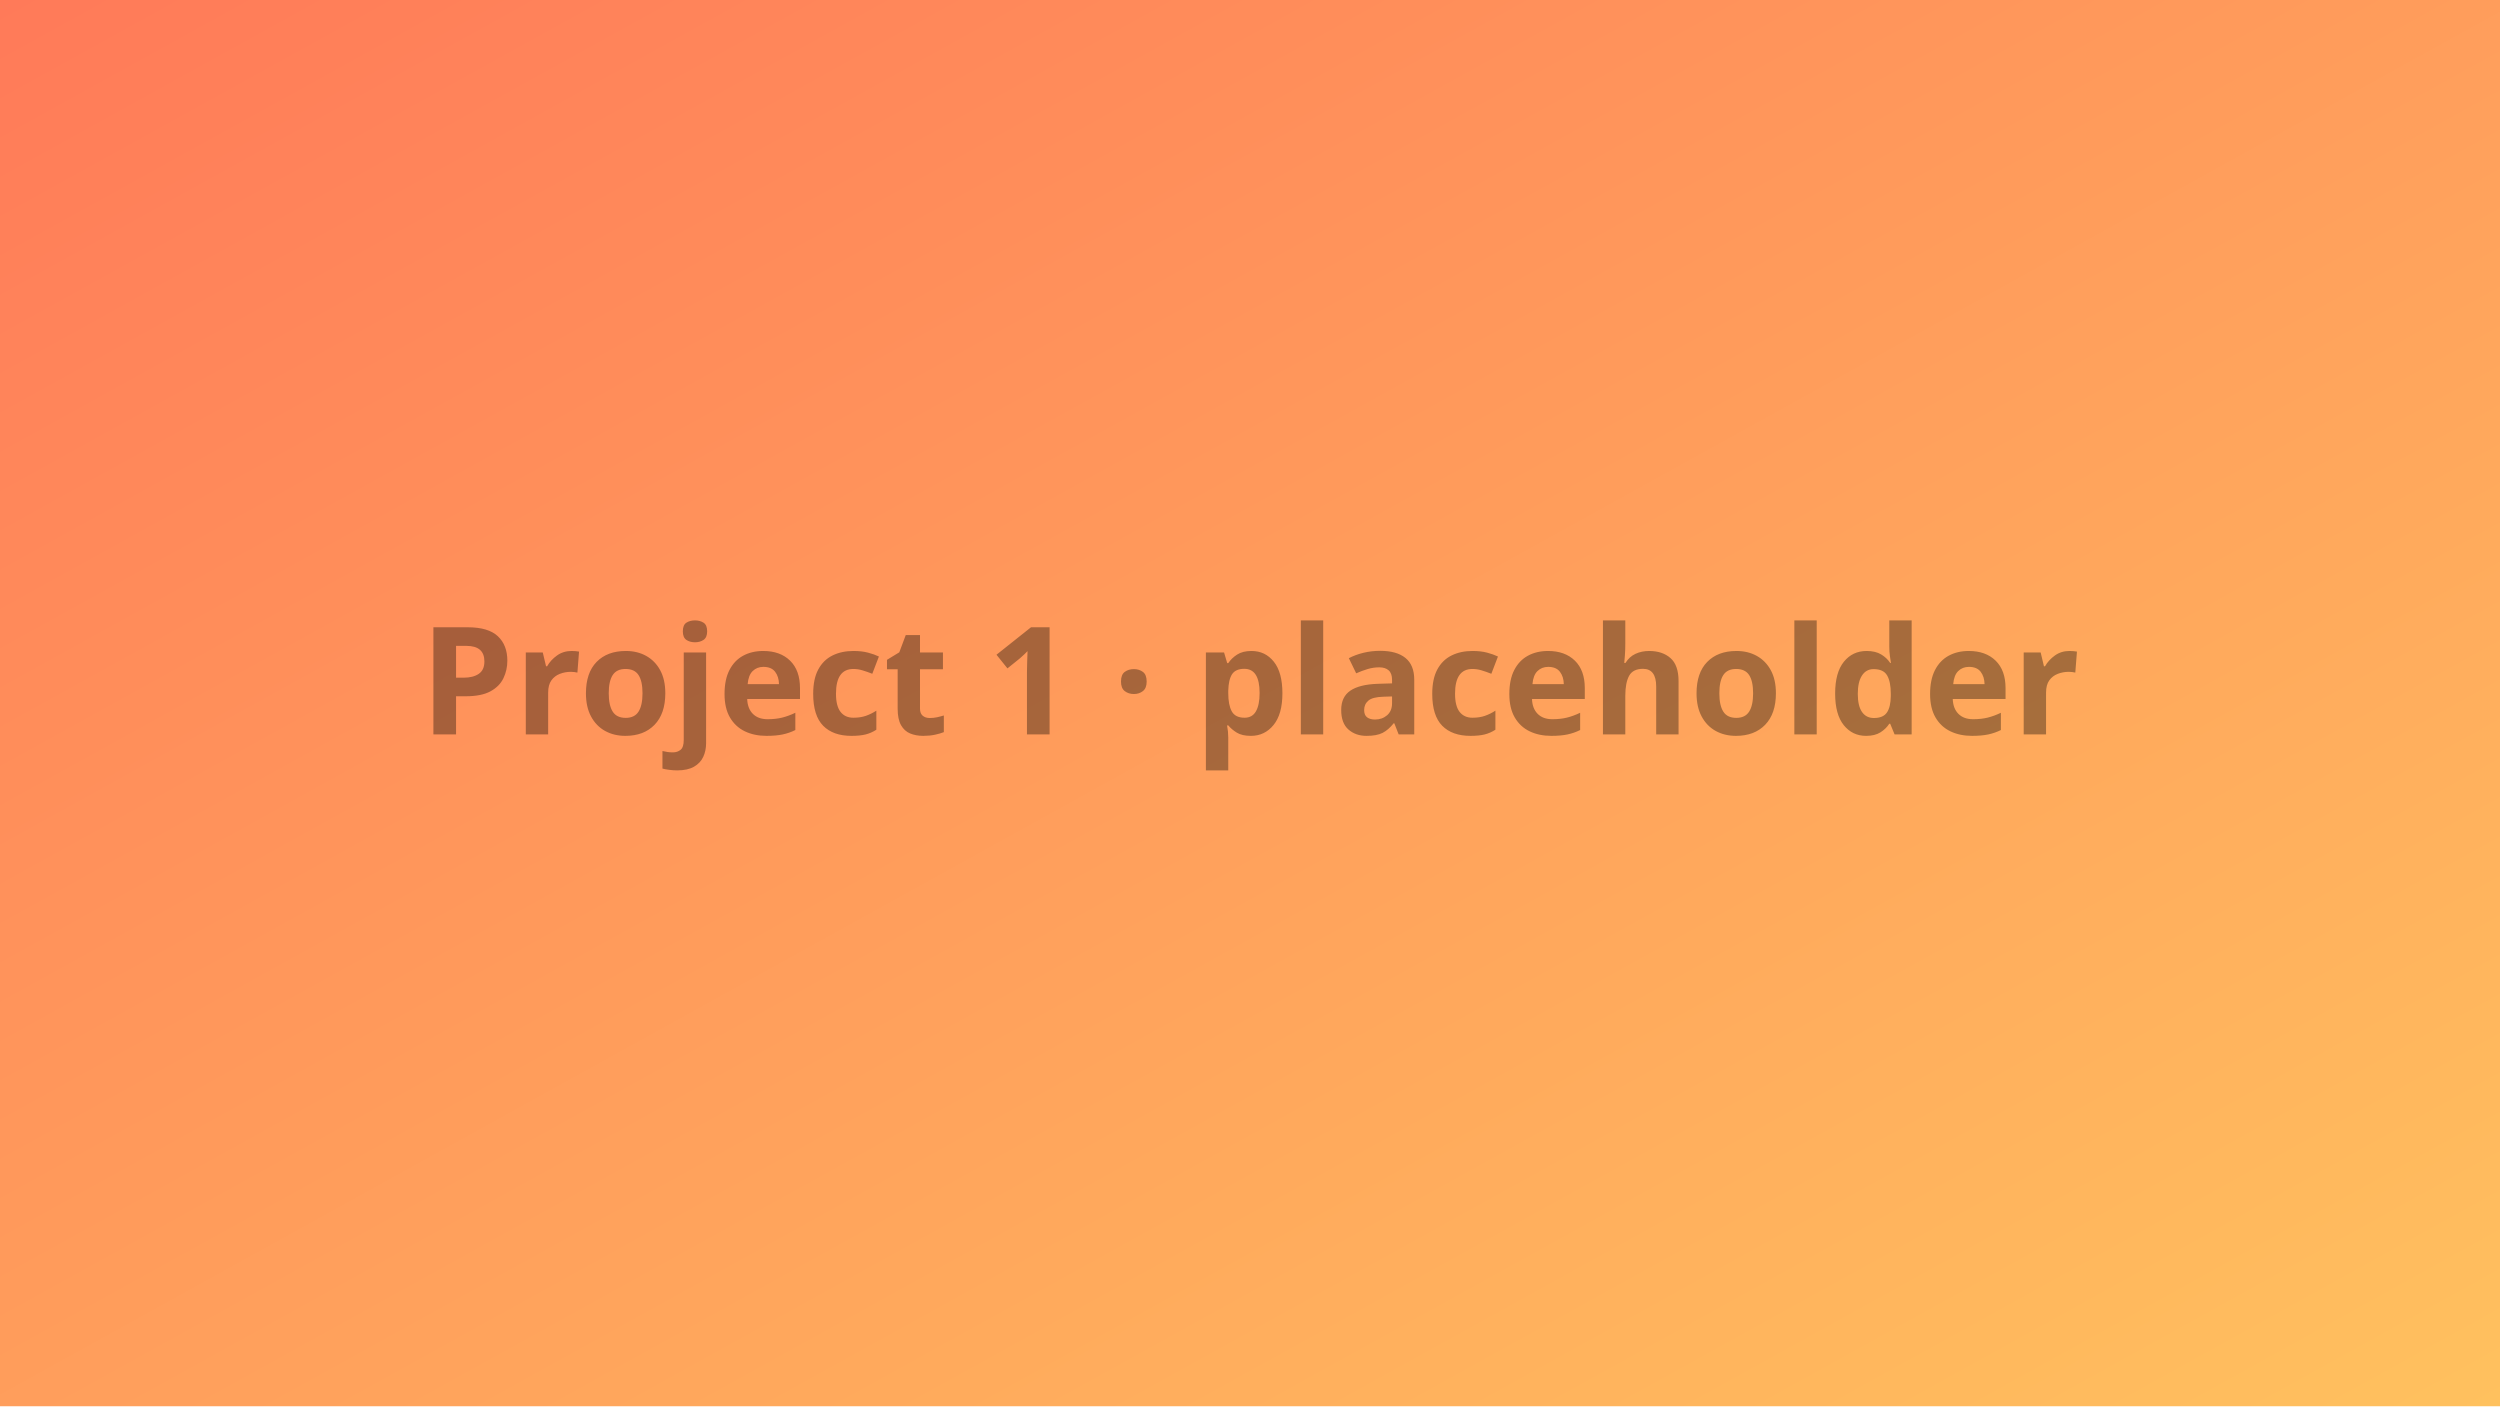
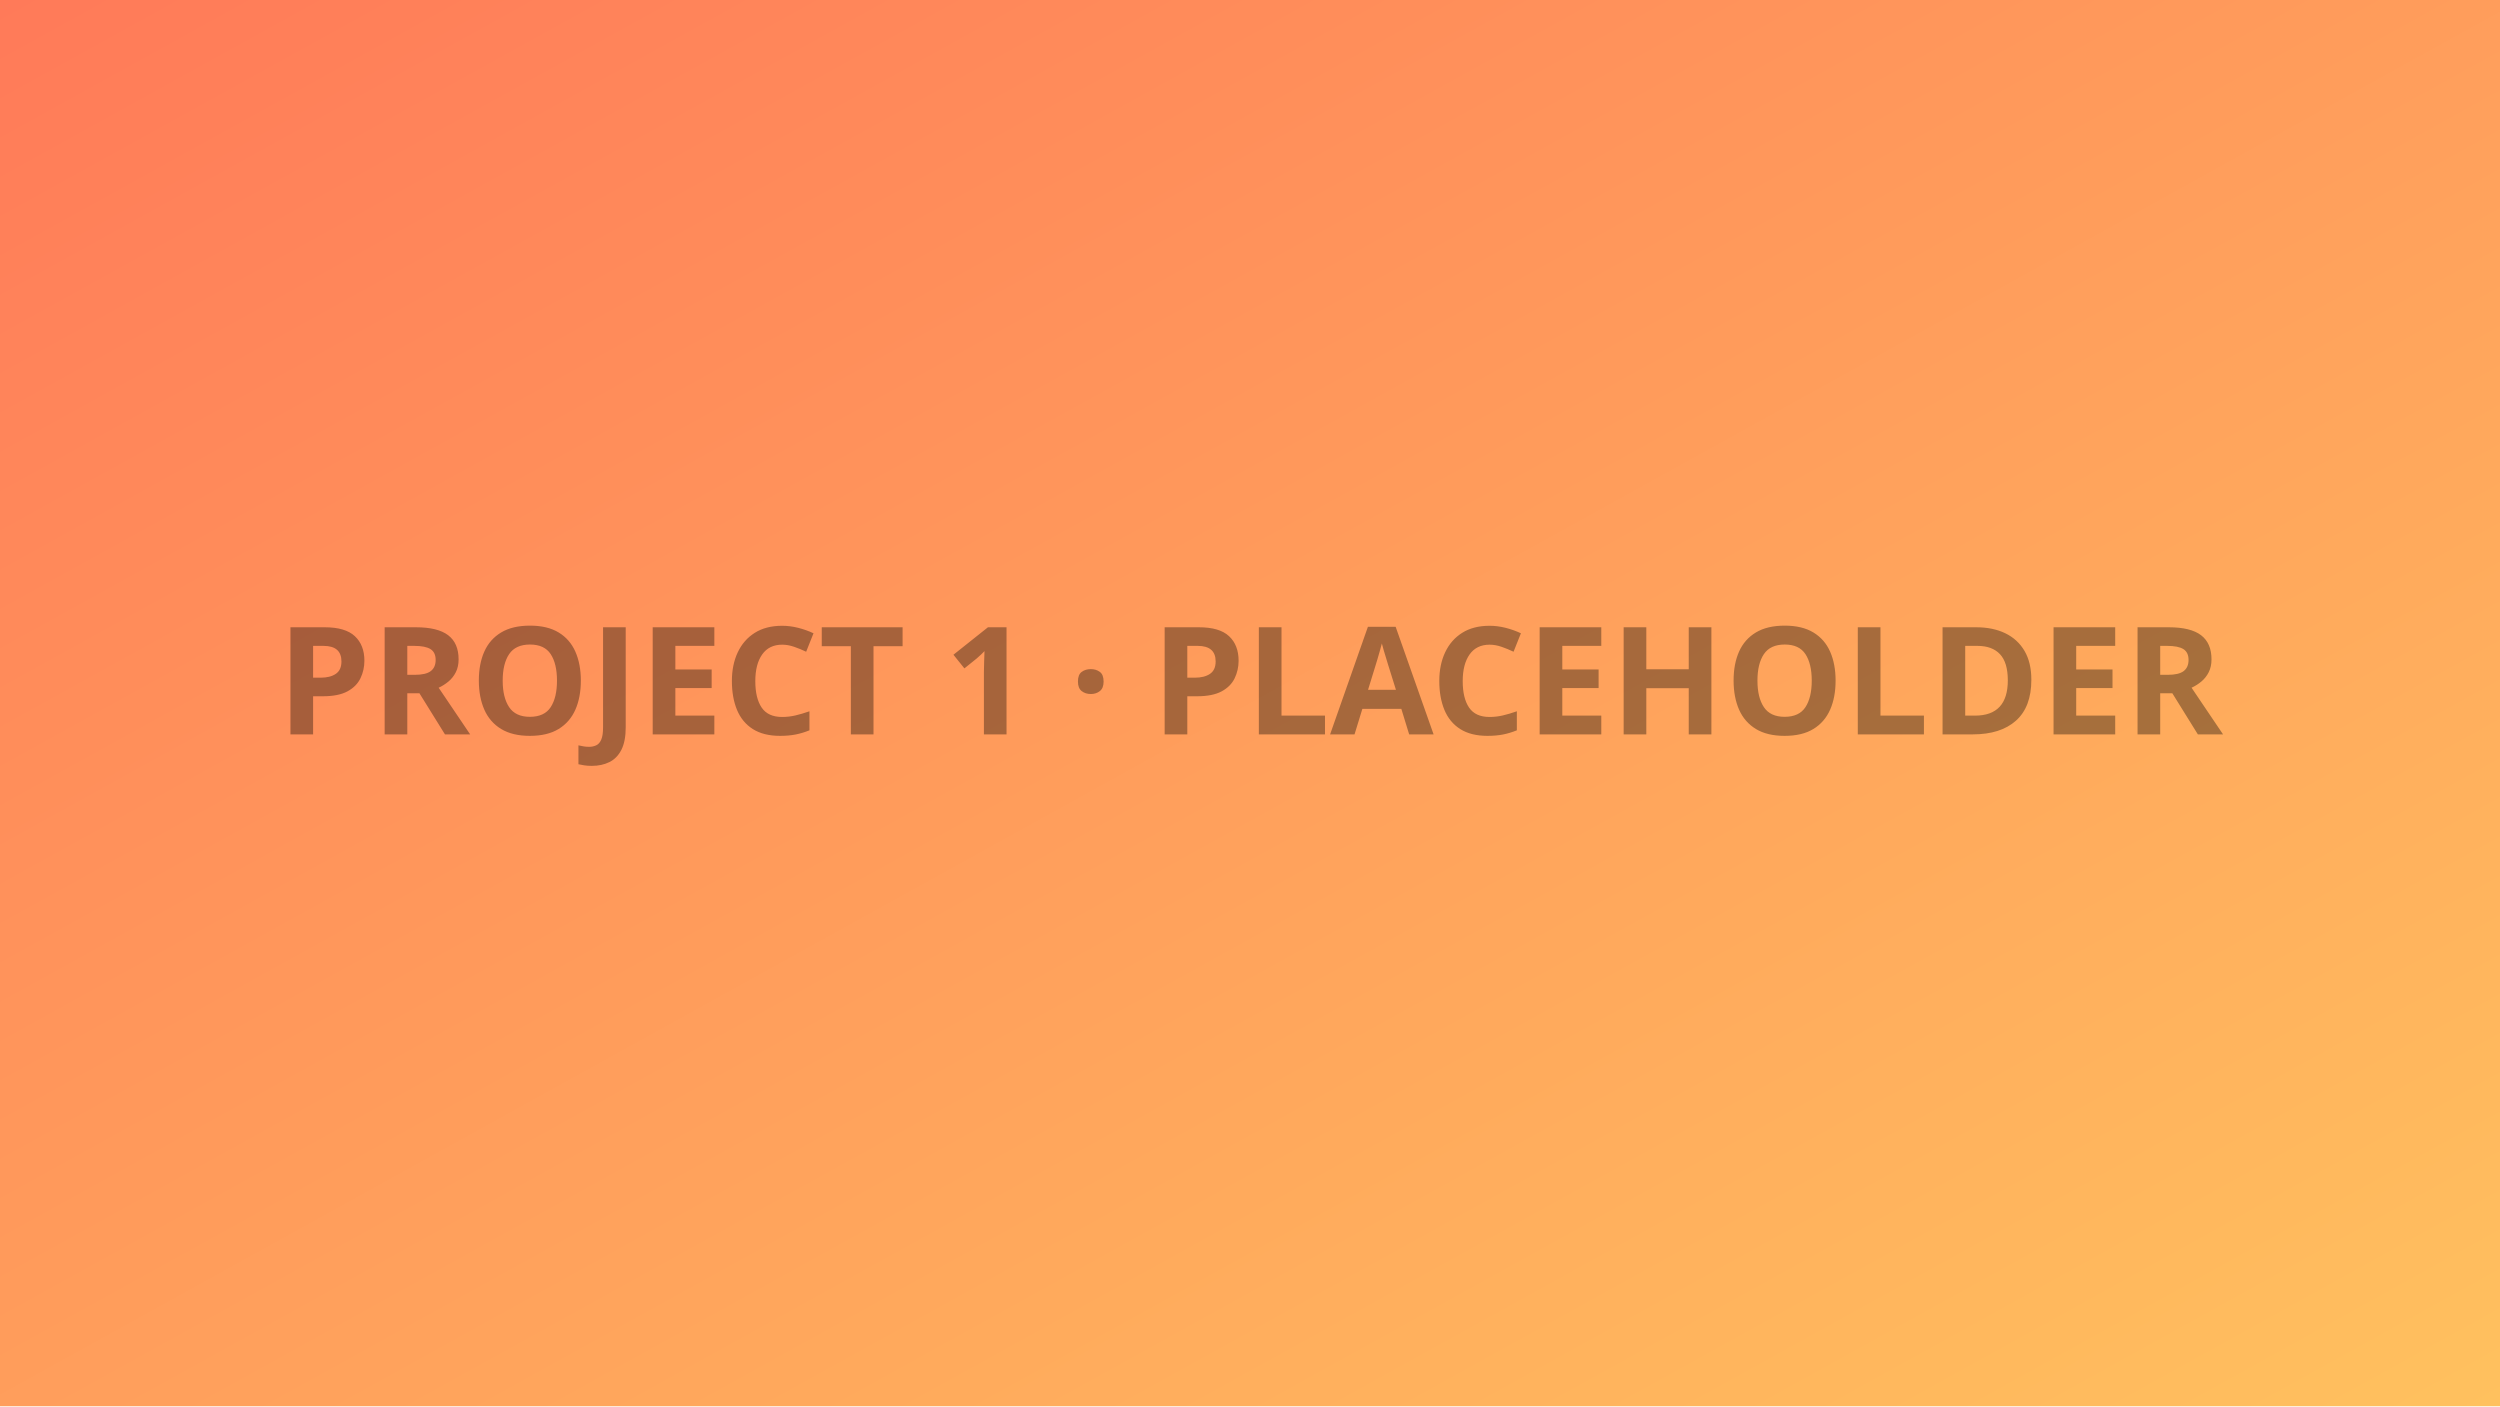
<svg xmlns="http://www.w3.org/2000/svg" viewBox="0 0 1600 900" width="1600" height="900">
  <defs>
    <linearGradient id="g" x1="0" y1="0" x2="1" y2="1">
      <stop offset="0" stop-color="#ff7a59" />
      <stop offset="1" stop-color="#ffc15e" />
    </linearGradient>
  </defs>
  <rect width="1600" height="900" fill="url(#g)" />
-   <text x="800" y="470" text-anchor="middle" font-family="system-ui, sans-serif" font-size="96" font-weight="700" fill="rgba(0,0,0,.35)">Project 1 · placeholder</text>
+   <text x="800" y="470" text-anchor="middle" font-family="system-ui, sans-serif" font-size="96" font-weight="700" fill="rgba(0,0,0,.35)">PROJECT 1 · PLACEHOLDER</text>
</svg>
